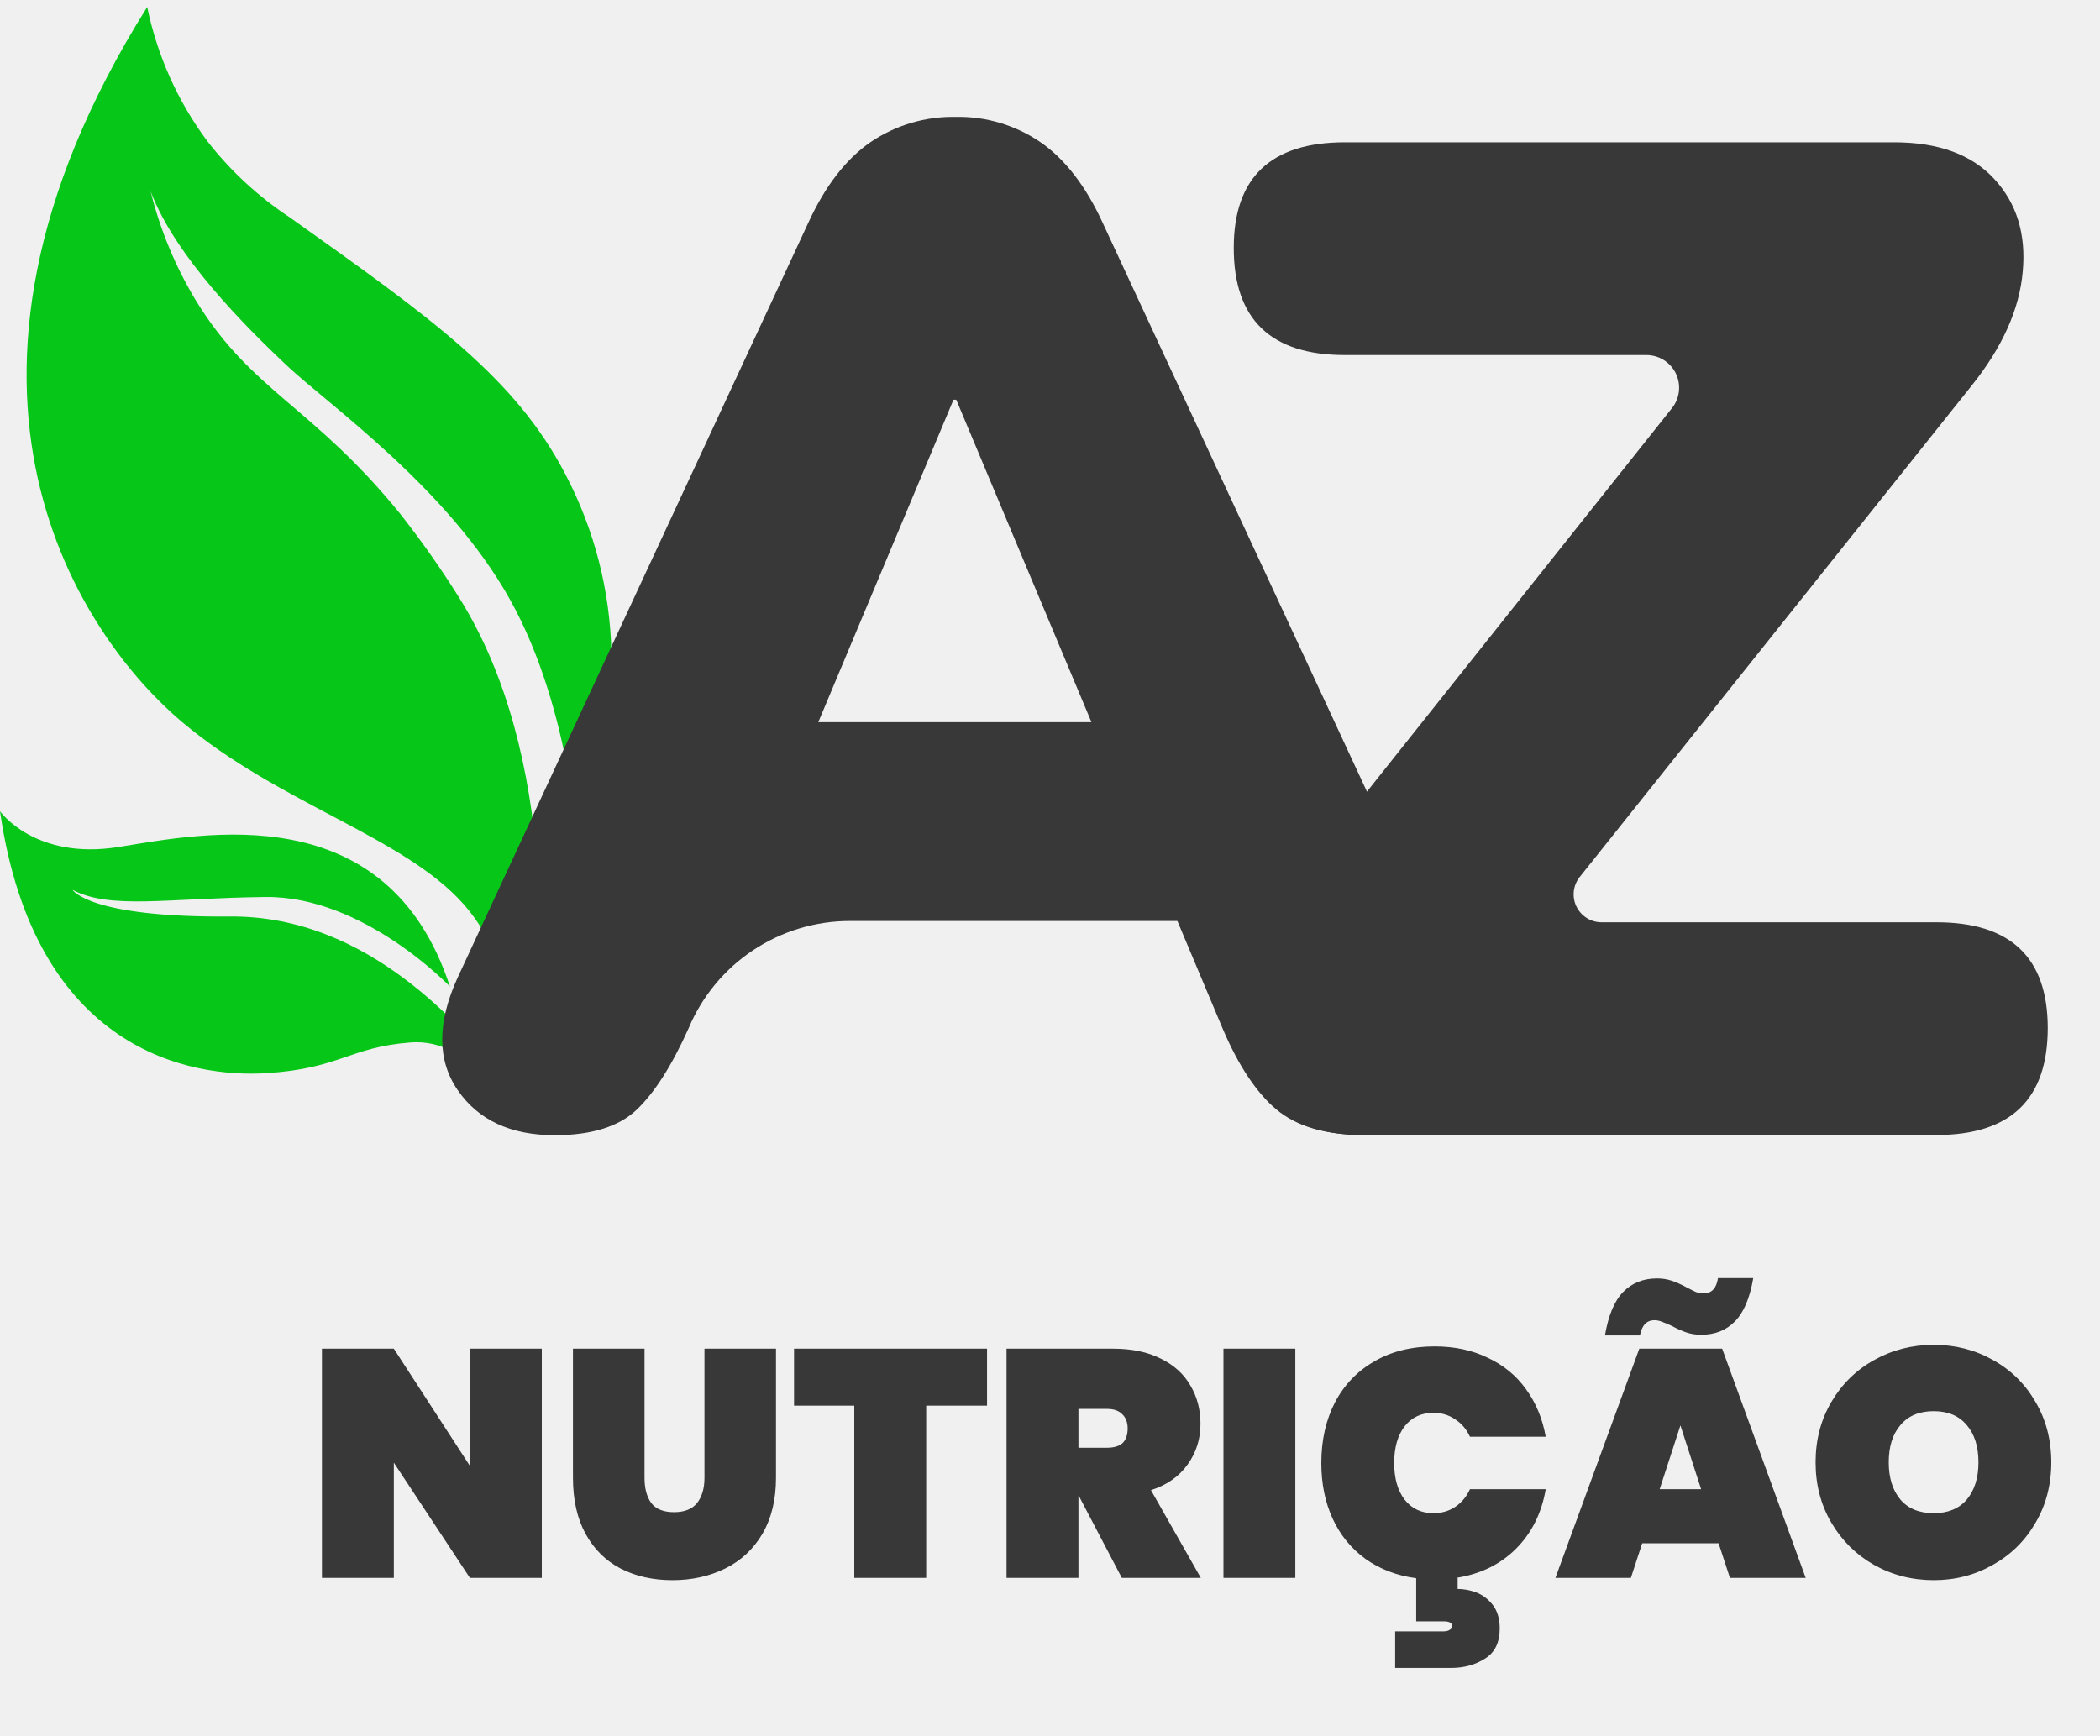
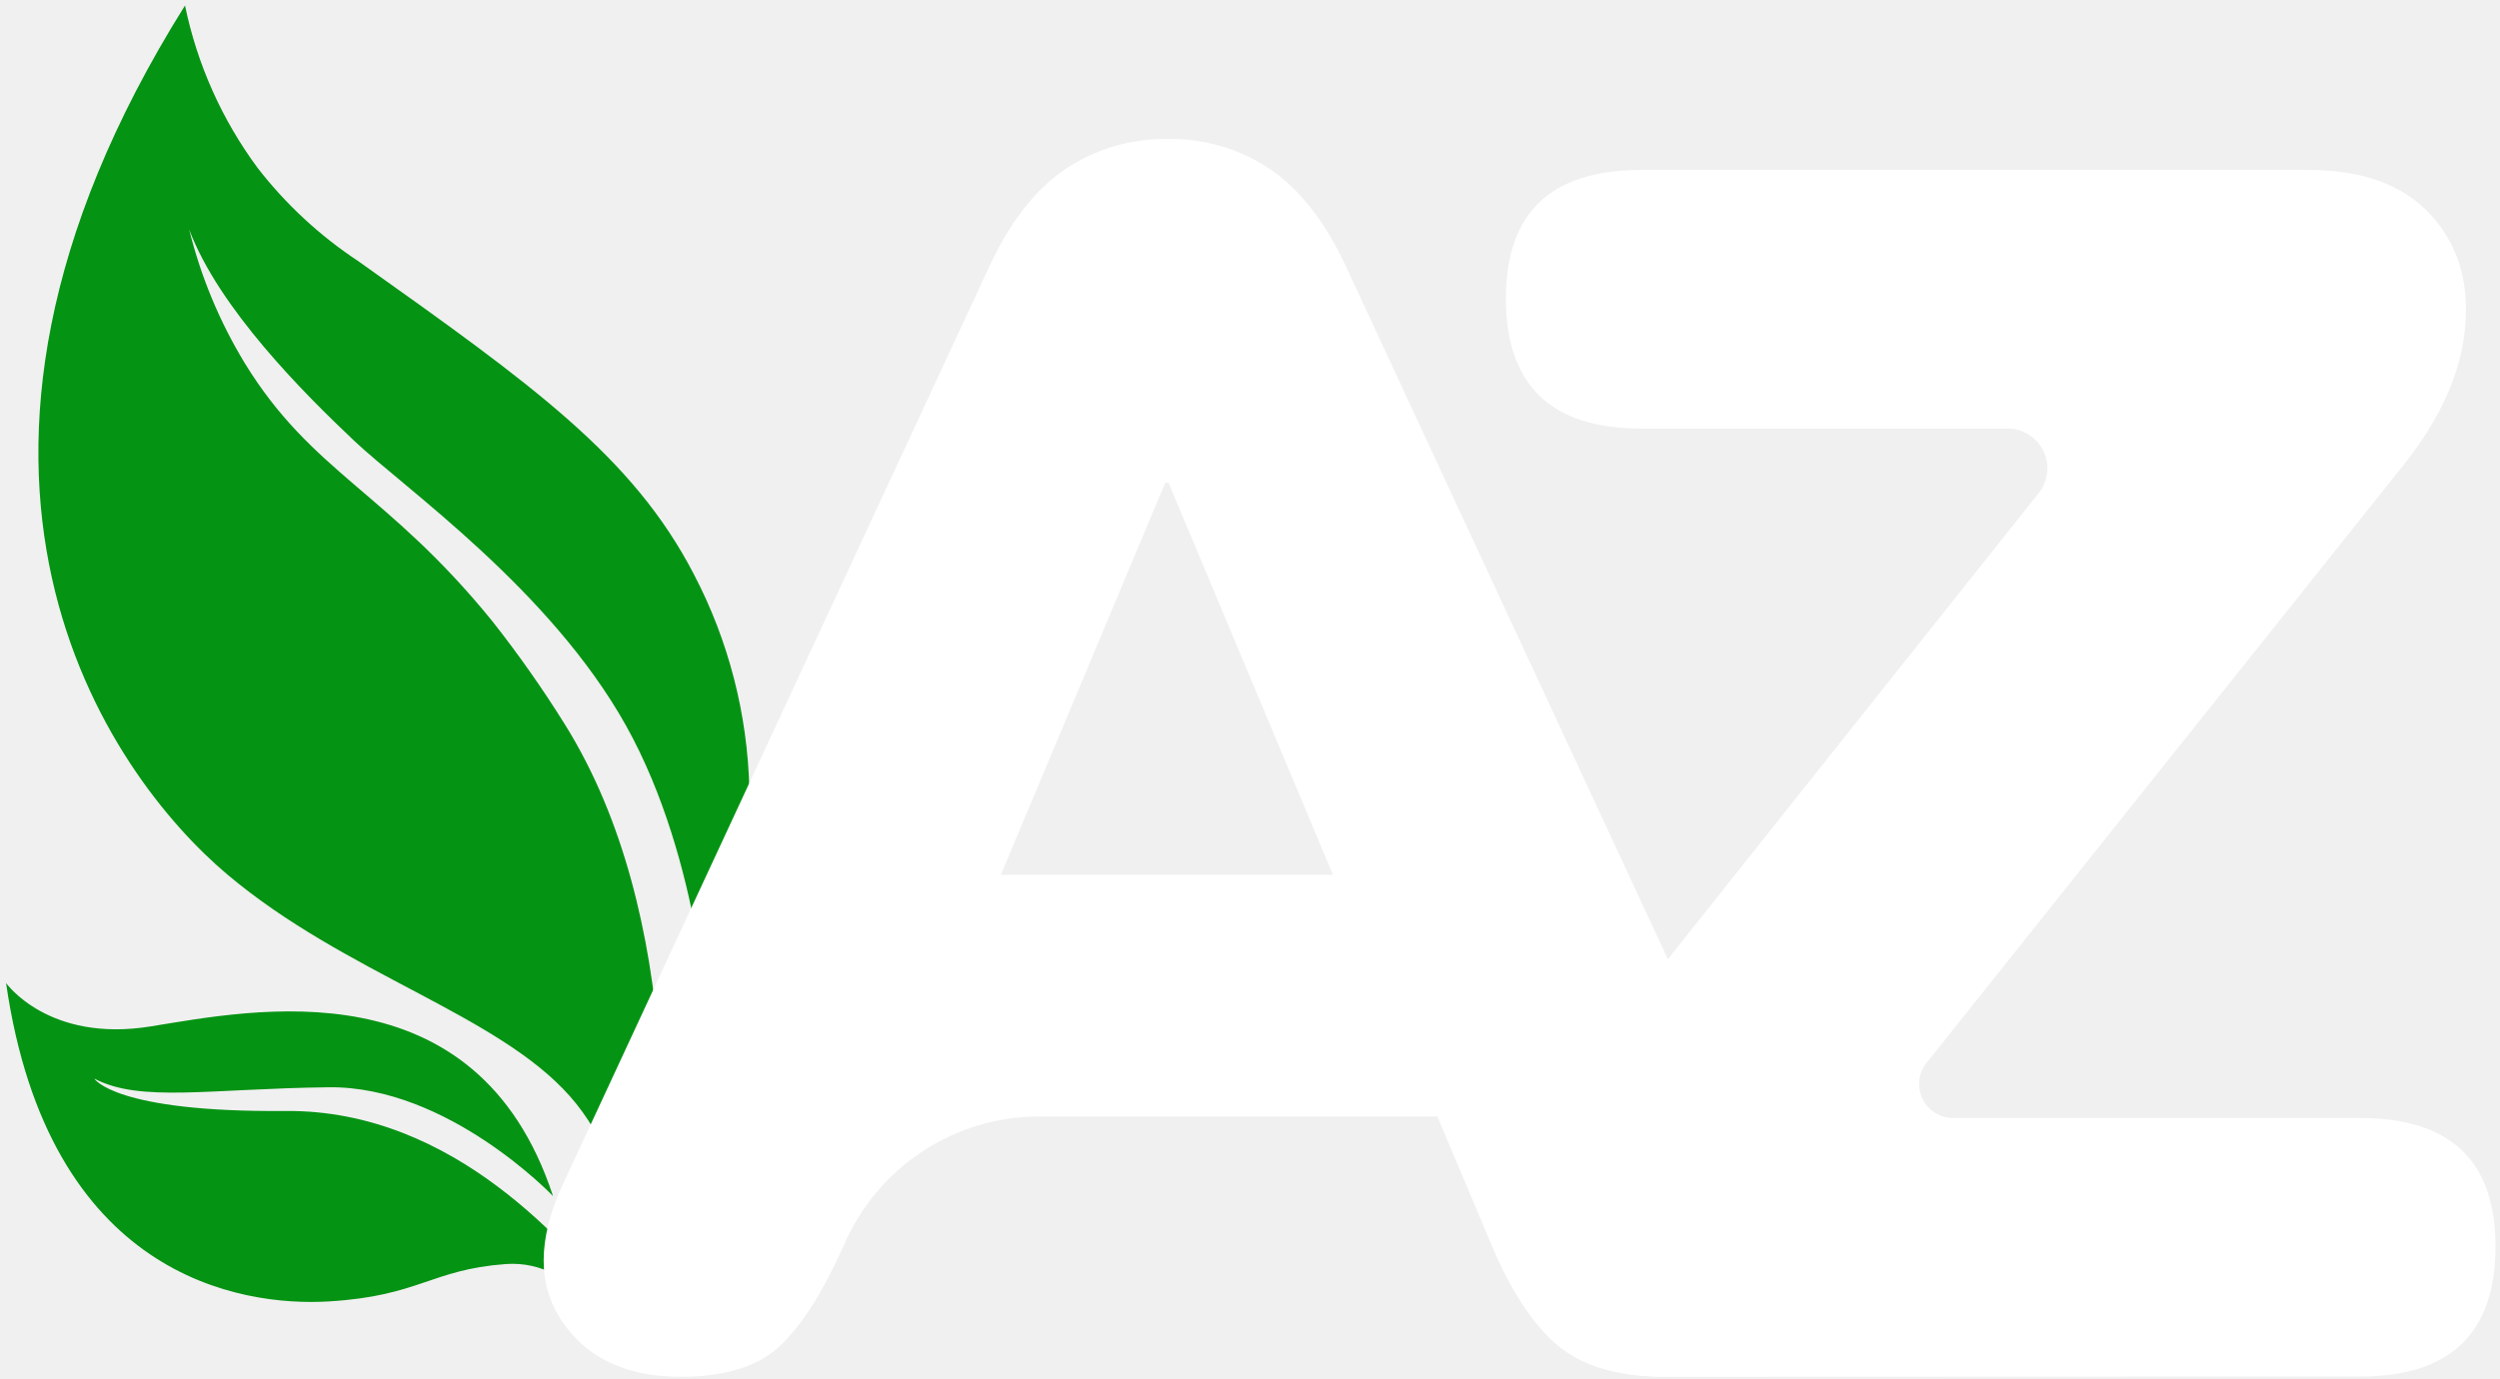
- <svg xmlns="http://www.w3.org/2000/svg" width="75" viewBox="0 0 50 41" fill="none" class="logotipo" height="62">
-   <g clip-path="url(#clip0)" fill="none">
-     <path d="M12.625 25.962L12.046 26.259C12.046 26.259 11.246 24.547 9.782 24.657C8.318 24.768 8.099 25.28 6.334 25.389C4.569 25.497 0.828 24.892 0 19.151C0 19.151 0.828 20.325 2.829 20.002C4.831 19.679 9.218 18.772 10.713 23.326C10.713 23.326 8.657 21.166 6.319 21.194C3.981 21.221 2.627 21.498 1.728 21.024C1.728 21.024 2.115 21.687 5.468 21.658C8.822 21.629 11.042 24.378 11.954 25.426L12.194 25.337C12.194 25.337 12.471 22.983 11.042 21.369C9.614 19.755 6.654 18.978 4.336 17.028C2.018 15.077 -2.236 9.162 3.505 0C3.743 1.154 4.23 2.242 4.931 3.188C5.483 3.899 6.148 4.514 6.898 5.009C10.289 7.419 12.273 8.83 13.47 11.143C14.152 12.446 14.523 13.888 14.557 15.358C14.589 17.575 13.773 20.235 13.773 20.235C13.773 20.235 13.635 16.786 12.144 14.113C10.653 11.44 7.81 9.466 6.817 8.527C5.824 7.589 4.168 5.933 3.586 4.389C3.814 5.312 4.182 6.196 4.676 7.009C5.992 9.153 7.461 9.522 9.522 12.061C10.032 12.708 10.506 13.382 10.942 14.081C13.284 17.832 12.971 23.169 12.625 25.962Z" fill="#06C618" />
-     <path d="M13.212 26.866C12.161 26.866 11.39 26.509 10.898 25.793C10.406 25.078 10.406 24.183 10.898 23.11L19.248 5.132C19.65 4.26 20.141 3.623 20.723 3.221C21.324 2.812 22.037 2.602 22.763 2.617C23.48 2.604 24.183 2.815 24.775 3.221C25.356 3.622 25.848 4.259 26.251 5.132L34.599 23.103C35.113 24.199 35.136 25.099 34.668 25.803C34.199 26.507 33.463 26.859 32.457 26.859C31.563 26.859 30.875 26.658 30.395 26.256C29.914 25.853 29.484 25.207 29.106 24.316L28.033 21.765H20.235C19.415 21.765 18.614 22.008 17.931 22.461C17.248 22.915 16.715 23.56 16.397 24.316C15.996 25.21 15.582 25.858 15.157 26.261C14.732 26.663 14.084 26.865 13.212 26.866ZM22.702 9.352L19.483 17.031H25.987L22.768 9.352H22.702Z" fill="#383838" />
-     <path d="M32.493 26.866C31.441 26.866 30.653 26.575 30.128 25.994C29.603 25.412 29.376 24.675 29.448 23.783C29.515 22.889 29.917 21.982 30.655 21.063L39.81 9.551C39.901 9.437 39.958 9.299 39.974 9.153C39.99 9.008 39.965 8.86 39.902 8.728C39.838 8.597 39.739 8.485 39.615 8.407C39.491 8.329 39.347 8.288 39.201 8.288H32.022C30.257 8.288 29.375 7.438 29.375 5.737C29.375 4.061 30.257 3.222 32.022 3.222H45.1C46.151 3.222 46.944 3.512 47.48 4.093C48.017 4.673 48.243 5.41 48.16 6.303C48.082 7.198 47.675 8.105 46.938 9.024L37.613 20.716C37.535 20.814 37.486 20.932 37.472 21.056C37.458 21.181 37.479 21.307 37.533 21.419C37.588 21.532 37.673 21.627 37.779 21.694C37.885 21.761 38.008 21.796 38.133 21.796H46.106C47.871 21.796 48.754 22.634 48.756 24.311C48.756 26.011 47.873 26.861 46.106 26.861L32.493 26.866Z" fill="#383838" />
-     <path d="M12.9 37.408H11.188L9.377 34.664V37.408H7.665V31.95H9.377L11.188 34.741V31.95H12.9V37.408ZM15.346 31.95V35.026C15.346 35.278 15.4 35.479 15.508 35.628C15.621 35.772 15.801 35.843 16.048 35.843C16.294 35.843 16.477 35.772 16.595 35.628C16.713 35.479 16.773 35.278 16.773 35.026V31.95H18.476V35.026C18.476 35.545 18.368 35.99 18.152 36.36C17.937 36.725 17.641 37 17.266 37.185C16.891 37.37 16.472 37.462 16.009 37.462C15.547 37.462 15.136 37.37 14.776 37.185C14.421 37 14.144 36.725 13.943 36.36C13.743 35.995 13.642 35.55 13.642 35.026V31.95H15.346ZM23.501 31.95V33.307H22.052V37.408H20.34V33.307H18.906V31.95H23.501ZM26.71 37.408L25.684 35.45H25.677V37.408H23.965V31.95H26.509C26.951 31.95 27.329 32.03 27.643 32.189C27.956 32.343 28.19 32.557 28.344 32.829C28.503 33.096 28.583 33.4 28.583 33.739C28.583 34.104 28.48 34.428 28.275 34.71C28.074 34.993 27.784 35.196 27.404 35.319L28.591 37.408H26.71ZM25.677 34.309H26.355C26.52 34.309 26.643 34.273 26.725 34.201C26.807 34.124 26.849 34.006 26.849 33.847C26.849 33.703 26.805 33.59 26.718 33.508C26.635 33.425 26.515 33.384 26.355 33.384H25.677V34.309ZM30.841 31.95V37.408H29.13V31.95H30.841ZM34.128 35.867C34.323 35.867 34.495 35.818 34.644 35.72C34.798 35.617 34.917 35.476 34.999 35.296H36.803C36.705 35.867 36.469 36.34 36.094 36.715C35.718 37.09 35.243 37.321 34.667 37.408H34.706V37.671C34.85 37.671 34.999 37.699 35.153 37.755C35.307 37.817 35.438 37.917 35.546 38.056C35.654 38.2 35.708 38.385 35.708 38.611C35.708 38.945 35.593 39.184 35.361 39.328C35.13 39.477 34.86 39.552 34.552 39.552H33.218V38.681H34.374C34.436 38.681 34.485 38.668 34.521 38.642C34.557 38.621 34.575 38.593 34.575 38.557C34.575 38.48 34.508 38.442 34.374 38.442H33.719V37.416C33.257 37.355 32.853 37.2 32.509 36.954C32.17 36.707 31.91 36.388 31.73 35.998C31.55 35.607 31.46 35.165 31.46 34.672C31.46 34.132 31.568 33.651 31.784 33.23C32.005 32.809 32.319 32.482 32.725 32.251C33.131 32.014 33.609 31.896 34.159 31.896C34.632 31.896 35.053 31.986 35.423 32.166C35.798 32.341 36.101 32.59 36.333 32.914C36.569 33.238 36.726 33.615 36.803 34.047H34.999C34.917 33.867 34.798 33.728 34.644 33.631C34.495 33.528 34.323 33.477 34.128 33.477C33.84 33.477 33.611 33.585 33.442 33.8C33.277 34.016 33.195 34.307 33.195 34.672C33.195 35.037 33.277 35.327 33.442 35.543C33.611 35.759 33.84 35.867 34.128 35.867ZM40.919 36.584H39.1L38.83 37.408H37.034L39.031 31.95H41.004L42.993 37.408H41.189L40.919 36.584ZM40.503 35.296L40.01 33.777L39.516 35.296H40.503ZM38.213 31.634C38.295 31.156 38.439 30.812 38.645 30.601C38.856 30.385 39.126 30.277 39.455 30.277C39.578 30.277 39.694 30.295 39.801 30.331C39.909 30.367 40.025 30.419 40.148 30.485C40.246 30.537 40.323 30.575 40.38 30.601C40.441 30.622 40.503 30.632 40.565 30.632C40.755 30.632 40.868 30.511 40.904 30.27H41.744C41.662 30.747 41.516 31.092 41.305 31.303C41.099 31.513 40.832 31.619 40.503 31.619C40.38 31.619 40.264 31.601 40.156 31.565C40.048 31.529 39.932 31.477 39.809 31.41C39.737 31.375 39.665 31.344 39.593 31.318C39.521 31.287 39.455 31.272 39.393 31.272C39.208 31.272 39.092 31.392 39.046 31.634H38.213ZM46.042 37.462C45.528 37.462 45.055 37.342 44.623 37.1C44.197 36.859 43.858 36.525 43.606 36.098C43.354 35.671 43.228 35.191 43.228 34.656C43.228 34.122 43.354 33.641 43.606 33.215C43.858 32.788 44.197 32.456 44.623 32.22C45.055 31.979 45.528 31.858 46.042 31.858C46.556 31.858 47.026 31.979 47.453 32.22C47.879 32.456 48.216 32.788 48.463 33.215C48.715 33.641 48.84 34.122 48.84 34.656C48.84 35.191 48.715 35.671 48.463 36.098C48.216 36.525 47.877 36.859 47.445 37.1C47.018 37.342 46.551 37.462 46.042 37.462ZM46.042 35.867C46.381 35.867 46.643 35.759 46.828 35.543C47.013 35.322 47.106 35.026 47.106 34.656C47.106 34.281 47.013 33.986 46.828 33.77C46.643 33.549 46.381 33.438 46.042 33.438C45.697 33.438 45.433 33.549 45.248 33.77C45.063 33.986 44.97 34.281 44.97 34.656C44.97 35.026 45.063 35.322 45.248 35.543C45.433 35.759 45.697 35.867 46.042 35.867Z" fill="#383838" />
-   </g>
-   <defs>
-     <clipPath id="clip0">
-       <rect width="50" height="40.667" fill="white" />
-     </clipPath>
-   </defs>
+ <svg xmlns="http://www.w3.org/2000/svg" width="261" height="144" viewBox="0 0 261 144" fill="none">
+   <path d="M67.962 139.019L64.87 140.606C64.87 140.606 60.608 131.475 52.8 132.064C44.993 132.654 43.823 135.383 34.411 135.963C24.999 136.544 5.05 133.315 0.634 102.703C0.634 102.703 5.05 108.96 15.723 107.237C26.395 105.514 49.79 100.681 57.761 124.964C57.761 124.964 46.798 113.448 34.33 113.593C21.861 113.738 14.643 115.216 9.847 112.686C9.847 112.686 11.914 116.223 29.796 116.069C47.677 115.915 59.519 130.577 64.38 136.163L65.659 135.691C65.659 135.691 67.137 123.133 59.519 114.527C51.903 105.922 36.116 101.778 23.757 91.377C11.397 80.977 -11.29 49.43 19.323 0.573C20.593 6.726 23.189 12.528 26.93 17.575C29.873 21.364 33.417 24.645 37.422 27.287C55.503 40.136 66.085 47.662 72.468 59.994C76.1 66.943 78.083 74.634 78.262 82.473C78.435 94.297 74.083 108.479 74.083 108.479C74.083 108.479 73.348 90.09 65.396 75.835C57.443 61.581 42.282 51.053 36.986 46.048C31.691 41.042 22.859 32.211 19.758 23.977C20.975 28.903 22.935 33.614 25.57 37.95C32.589 49.385 40.423 51.352 51.413 64.891C54.133 68.339 56.661 71.936 58.985 75.663C71.471 95.666 69.802 124.13 67.962 139.019Z" fill="#059313" />
+   <path d="M71.09 143.843C65.486 143.843 61.373 141.936 58.749 138.121C56.125 134.307 56.125 129.537 58.749 123.812L103.28 27.94C105.42 23.291 108.041 19.894 111.142 17.748C114.347 15.572 118.15 14.447 122.023 14.528C125.847 14.458 129.597 15.584 132.751 17.748C135.852 19.887 138.475 23.285 140.621 27.94L185.143 123.776C187.882 129.622 188.003 134.422 185.507 138.176C183.01 141.93 179.081 143.807 173.719 143.807C168.949 143.807 165.282 142.734 162.719 140.588C160.156 138.442 157.865 134.993 155.846 130.242L150.124 116.64H108.539C104.169 116.642 99.895 117.934 96.255 120.354C92.614 122.773 89.769 126.213 88.074 130.242C85.934 135.011 83.731 138.469 81.464 140.615C79.197 142.761 75.739 143.837 71.09 143.843ZM121.697 50.446L104.532 91.395H139.216L122.05 50.446H121.697Z" fill="white" />
+   <path d="M173.91 143.843C168.301 143.843 164.096 142.292 161.297 139.192C158.498 136.091 157.289 132.161 157.67 127.404C158.027 122.634 160.173 117.798 164.108 112.895L212.929 51.507C213.415 50.895 213.718 50.16 213.805 49.384C213.892 48.608 213.758 47.823 213.419 47.12C213.08 46.416 212.55 45.823 211.889 45.407C211.228 44.991 210.463 44.77 209.683 44.769H171.399C161.986 44.769 157.28 40.236 157.28 31.168C157.28 22.227 161.986 17.757 171.399 17.757H241.138C246.742 17.757 250.974 19.304 253.833 22.399C256.693 25.494 257.902 29.424 257.46 34.187C257.043 38.957 254.87 43.793 250.941 48.696L201.213 111.045C200.796 111.567 200.535 112.196 200.461 112.86C200.386 113.524 200.5 114.195 200.79 114.797C201.08 115.398 201.534 115.906 202.1 116.261C202.665 116.616 203.32 116.804 203.988 116.803H246.507C255.919 116.803 260.628 121.274 260.634 130.214C260.634 139.282 255.925 143.816 246.507 143.816L173.91 143.843Z" fill="white" />
</svg>
